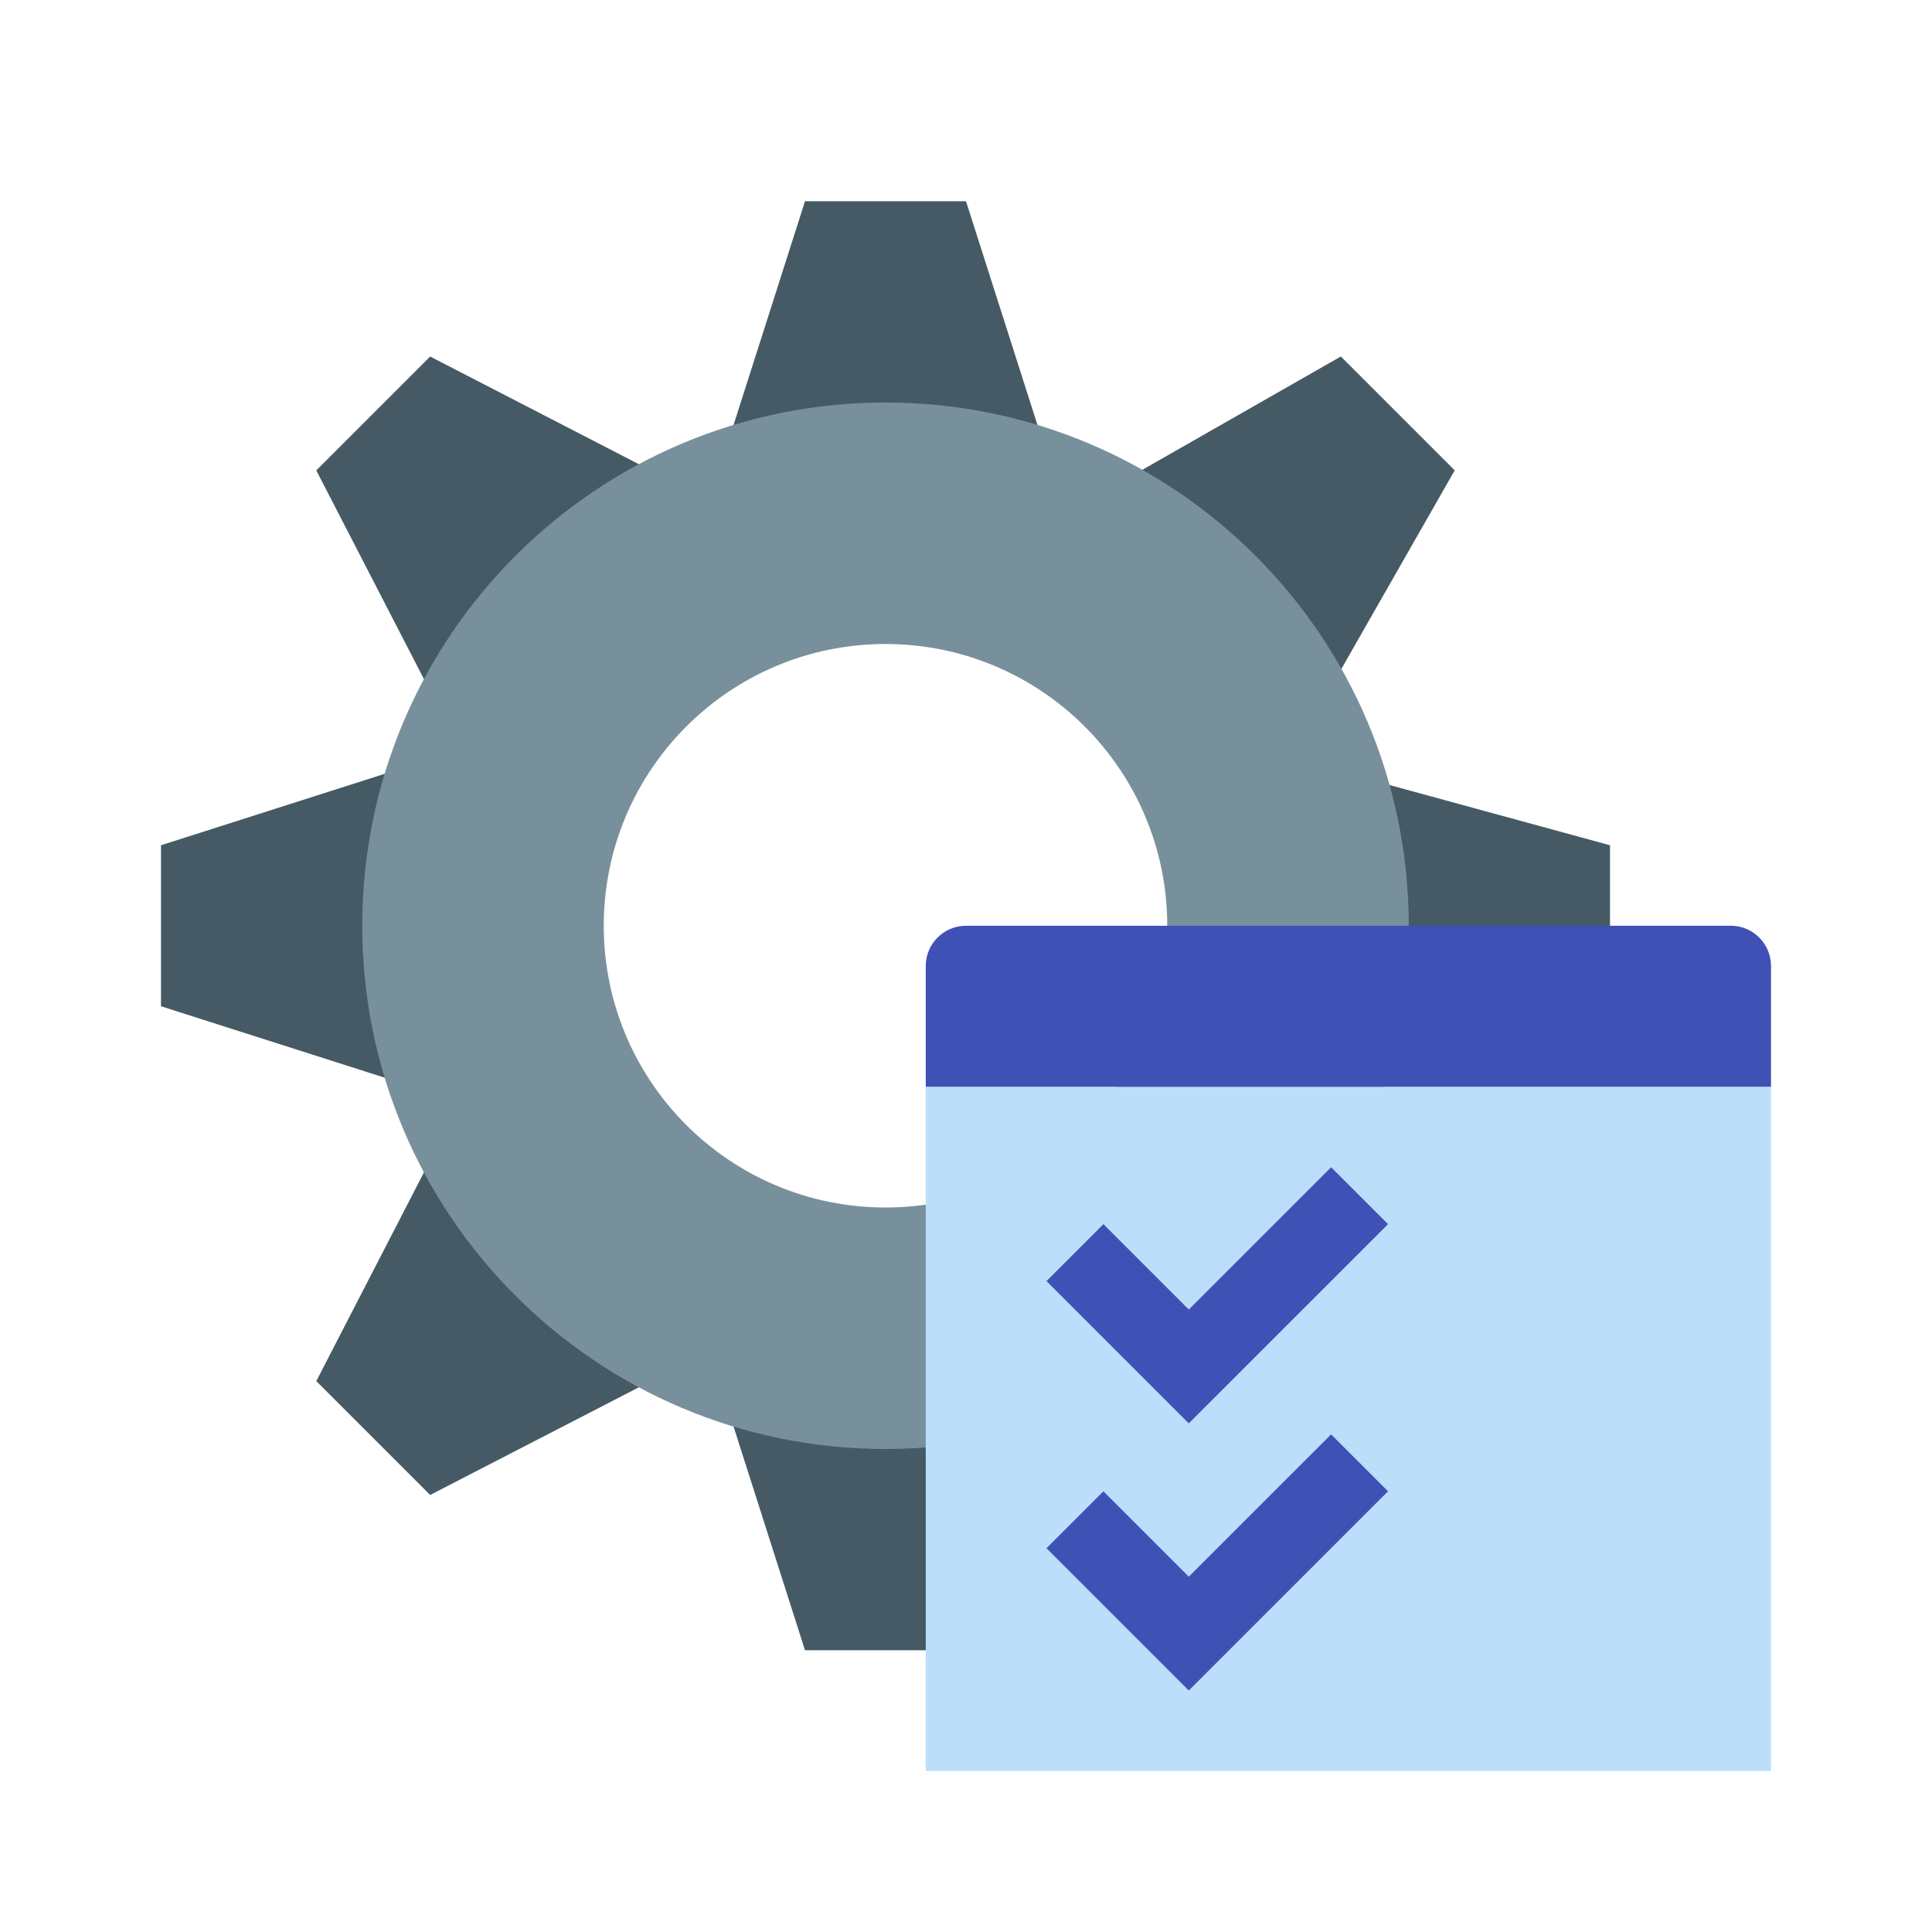
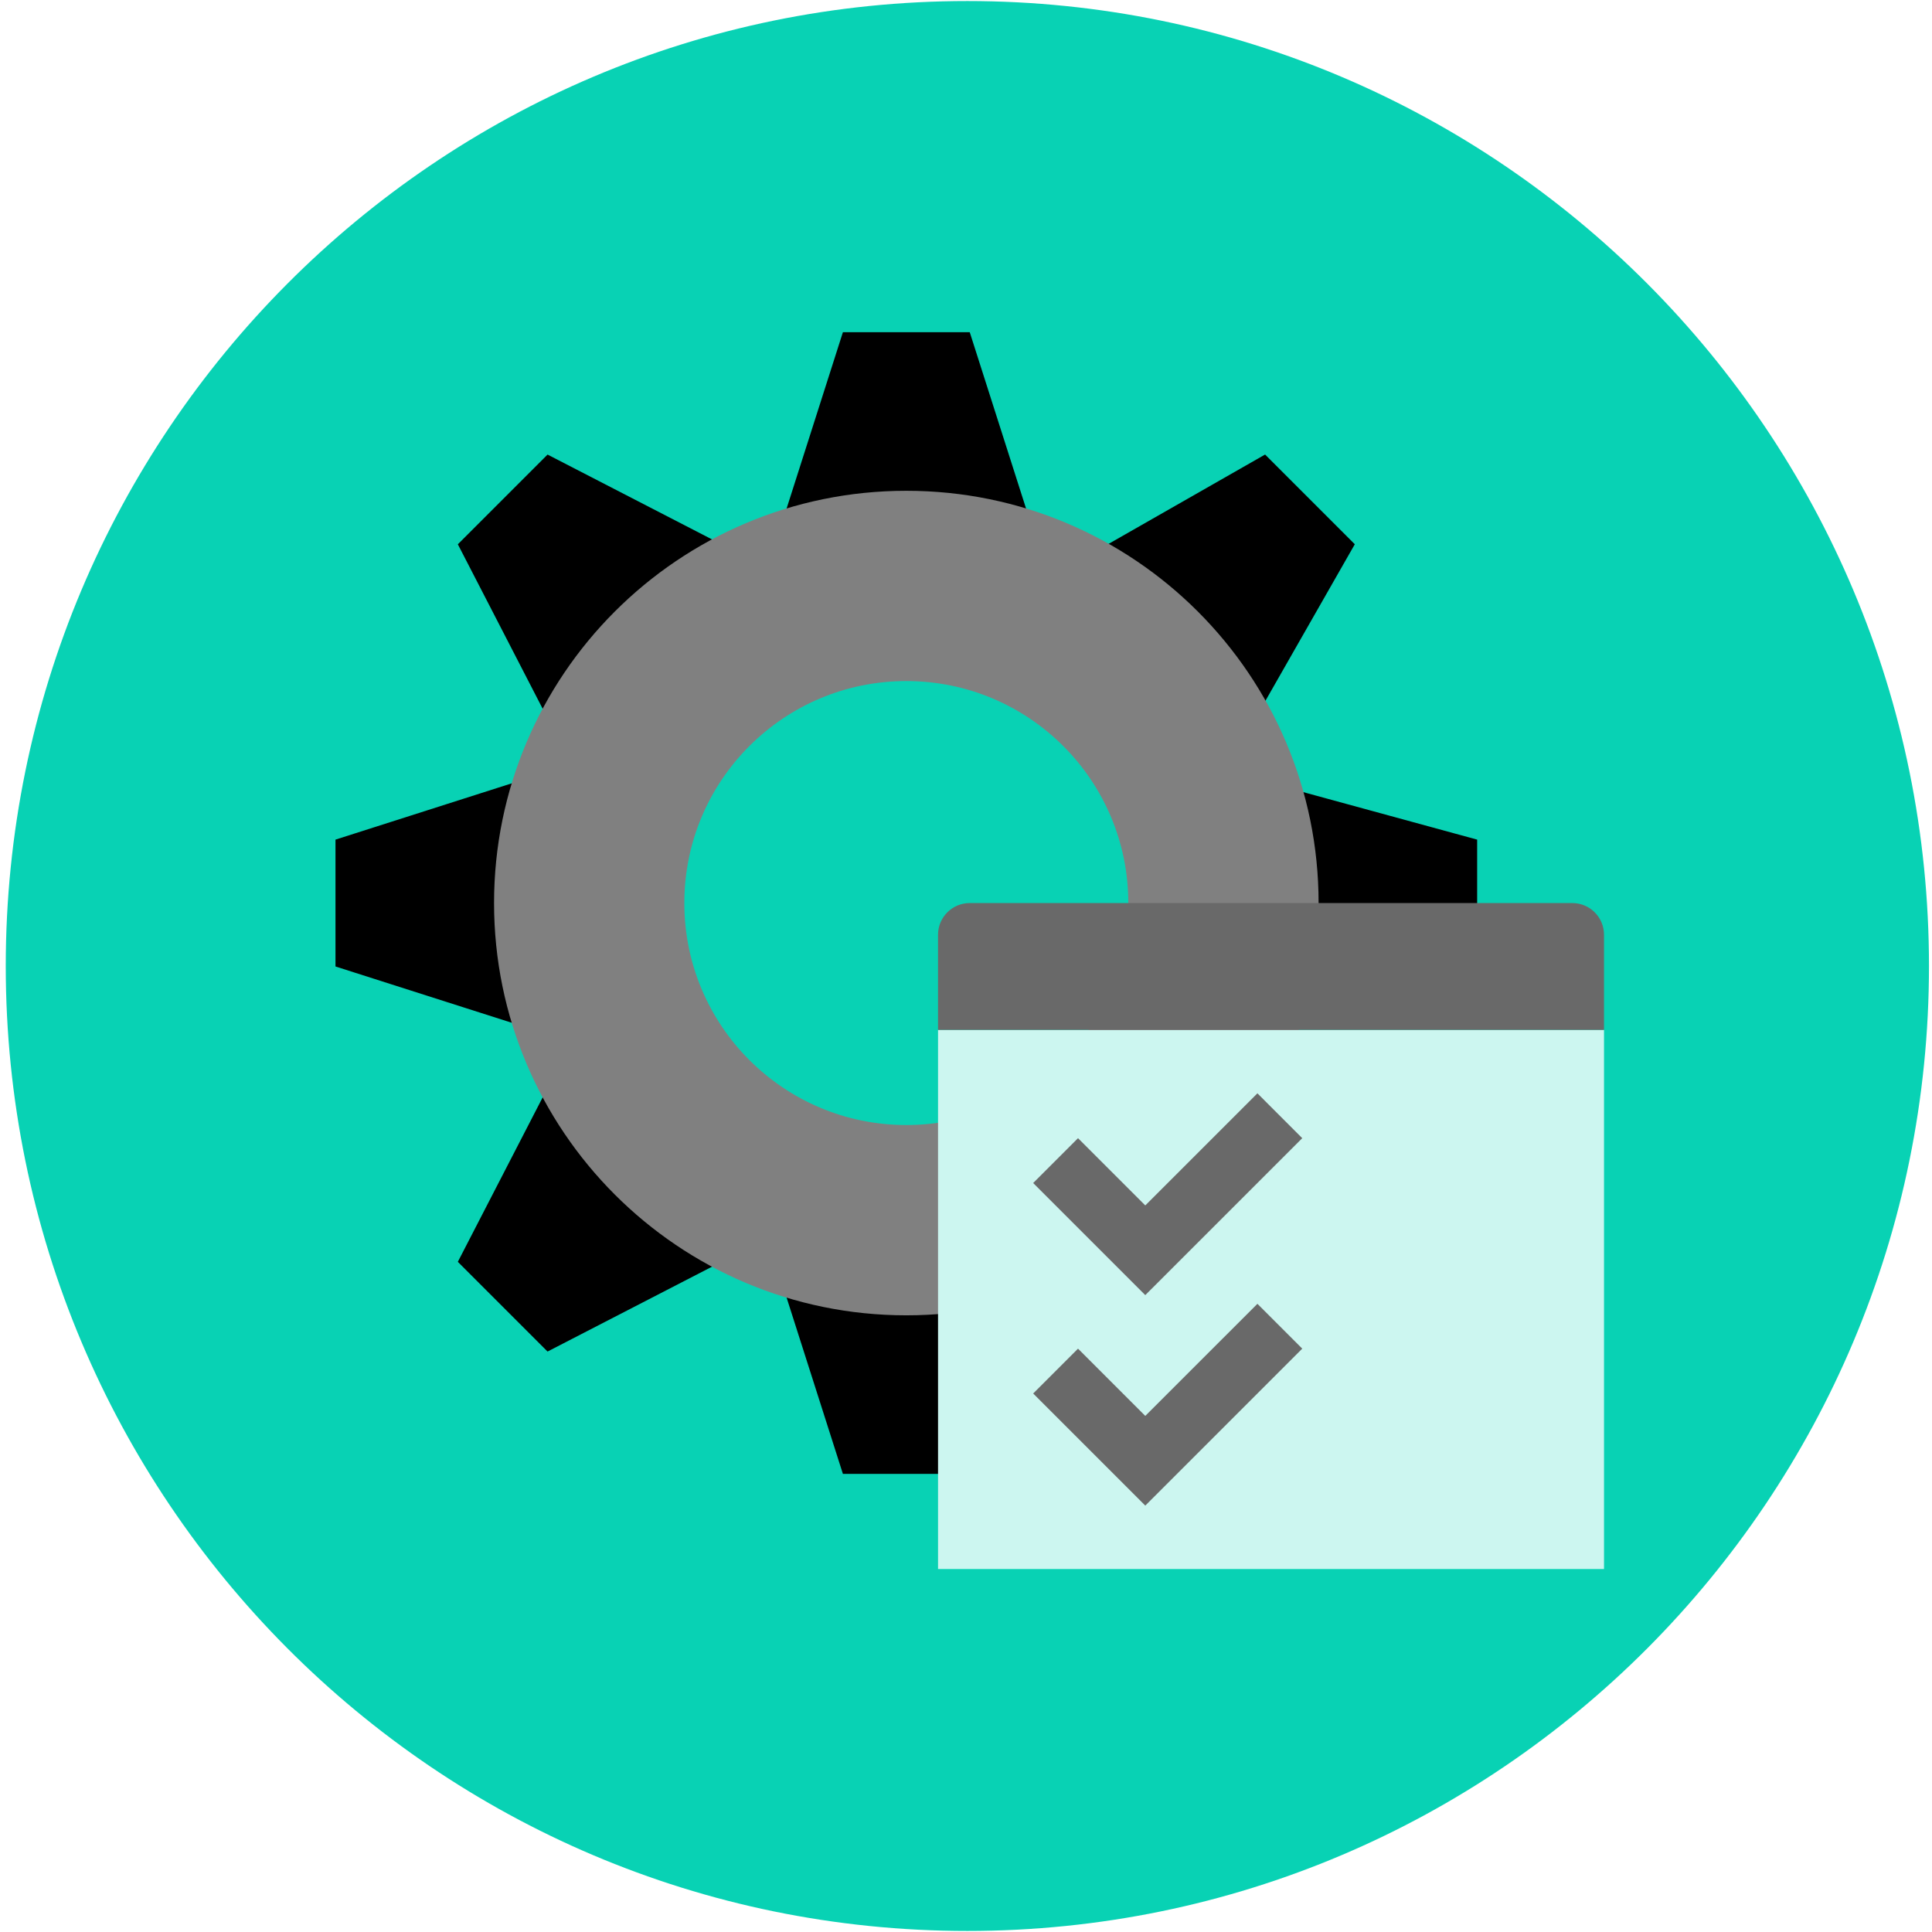
- <svg xmlns="http://www.w3.org/2000/svg" version="1.1" x="0px" y="0px" width="48px" height="48px" viewBox="0 0 48 48" enable-background="new 0 0 48 48" xml:space="preserve">
-   <path fill="#455A64" d="M40,21l-7.938-2.168l4.08-7.146l-2.829-2.829l-6.835,3.902L24,5h-4l-2.375,7.437l-6.938-3.579l-2.829,2.829  l3.579,6.938L4,21v4l7.437,2.375l-3.579,6.938l2.829,2.829l6.938-3.579L20,41h4l2.375-7.437l6.938,3.579l2.829-2.829l-3.734-7.239  L40,25V21z M22,31c-4.418,0-8-3.582-8-8s3.582-8,8-8c4.418,0,8,3.582,8,8S26.418,31,22,31z" />
-   <path fill="#78909C" d="M22,10c-7.18,0-13,5.82-13,13s5.82,13,13,13s13-5.82,13-13S29.18,10,22,10z M22,30c-3.865,0-7-3.133-7-7  s3.135-7,7-7c3.865,0,7,3.133,7,7S25.865,30,22,30z" />
-   <rect x="23" y="27" fill="#BBDEFB" width="21" height="17" />
-   <g>
-     <polygon fill="#3F51B5" points="33.071,29 29.535,32.535 27.414,30.414 26,31.828 29.535,35.363 34.485,30.414  " />
-     <polygon fill="#3F51B5" points="33.071,35.637 29.535,39.172 27.414,37.051 26,38.465 29.535,42 34.485,37.051  " />
-     <path fill="#3F51B5" d="M44,27v-3c0-0.553-0.447-1-1-1H24c-0.552,0-1,0.447-1,1v3H44z" />
+ <svg xmlns="http://www.w3.org/2000/svg" version="1.1" x="0px" y="0px" width="48px" height="48px" viewBox="0 0 48 48" enable-background="new 0 0 48 48" xml:space="preserve" id="svg2">
+   <defs id="defs20" />
+   <ellipse style="opacity:0.967;fill:#00d1b2;fill-opacity:1;stroke:none;stroke-width:2.7;stroke-miterlimit:4;stroke-dasharray:none;stroke-opacity:0.902" id="path5981" cx="24.034" cy="24" rx="23.891" ry="23.974" />
+   <g id="g4156" transform="matrix(0.7879,0,0,0.7879,5.183547,4.314337)">
+     <path style="fill:#000000" id="path4" d="M 40,21 32.062,18.832 36.142,11.686 33.313,8.857 26.478,12.759 24,5 20,5 17.625,12.437 10.687,8.858 7.858,11.687 11.437,18.625 4,21 l 0,4 7.437,2.375 -3.579,6.938 2.829,2.829 6.938,-3.579 L 20,41 l 4,0 2.375,-7.437 6.938,3.579 2.829,-2.829 L 32.408,27.074 40,25 40,21 Z M 22,31 c -4.418,0 -8,-3.582 -8,-8 0,-4.418 3.582,-8 8,-8 4.418,0 8,3.582 8,8 0,4.418 -3.582,8 -8,8 z" />
+     <path style="fill:#808080" id="path6" d="M 22,10 C 14.82,10 9,15.82 9,23 9,30.18 14.82,36 22,36 29.18,36 35,30.18 35,23 35,15.82 29.18,10 22,10 Z m 0,20 c -3.865,0 -7,-3.133 -7,-7 0,-3.867 3.135,-7 7,-7 3.865,0 7,3.133 7,7 0,3.867 -3.135,7 -7,7 z" />
+     <rect style="fill:#ccf6f0;fill-opacity:1" id="rect8" height="17" width="21" y="27" x="23" />
+     <g style="fill:#696969" id="g10">
+       <polygon style="fill:#696969" id="polygon12" points="33.071,29 29.535,32.535 27.414,30.414 26,31.828 29.535,35.363 34.485,30.414 " />
+       <polygon style="fill:#696969" id="polygon14" points="33.071,35.637 29.535,39.172 27.414,37.051 26,38.465 29.535,42 34.485,37.051 " />
+       <path style="fill:#696969" id="path16" d="m 44,27 0,-3 c 0,-0.553 -0.447,-1 -1,-1 l -19,0 c -0.552,0 -1,0.447 -1,1 l 0,3 21,0 z" />
+     </g>
  </g>
</svg>
